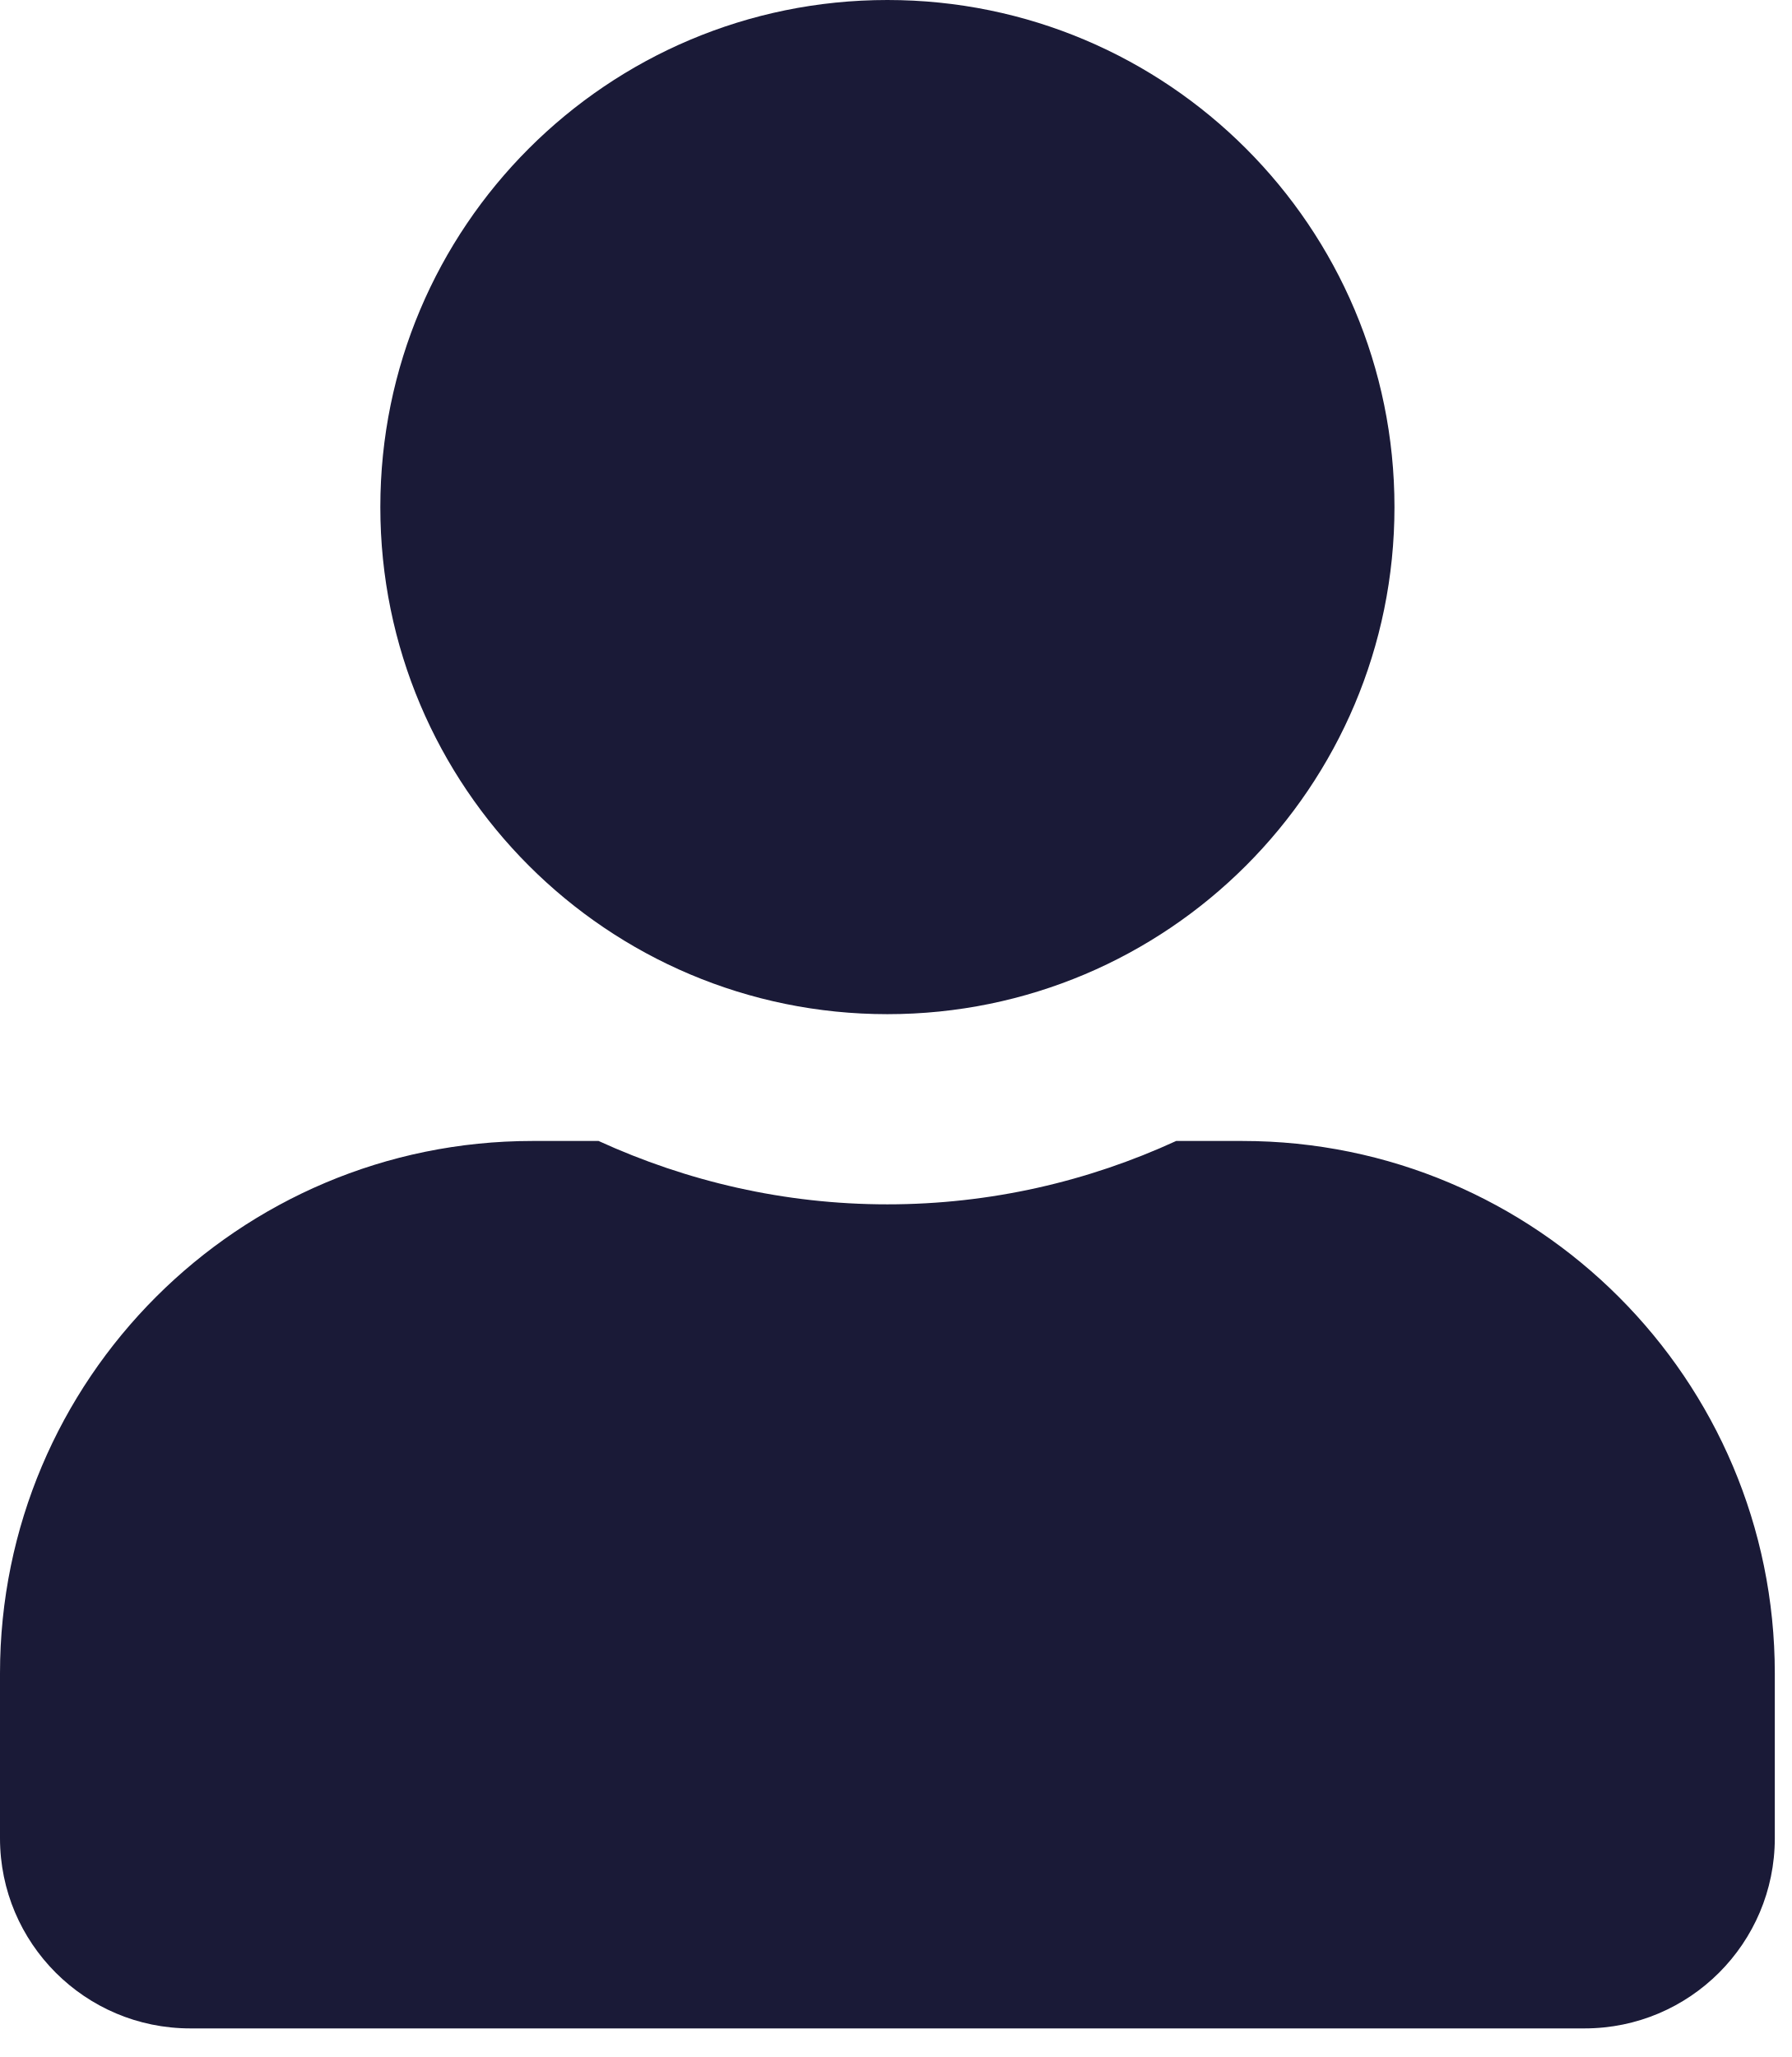
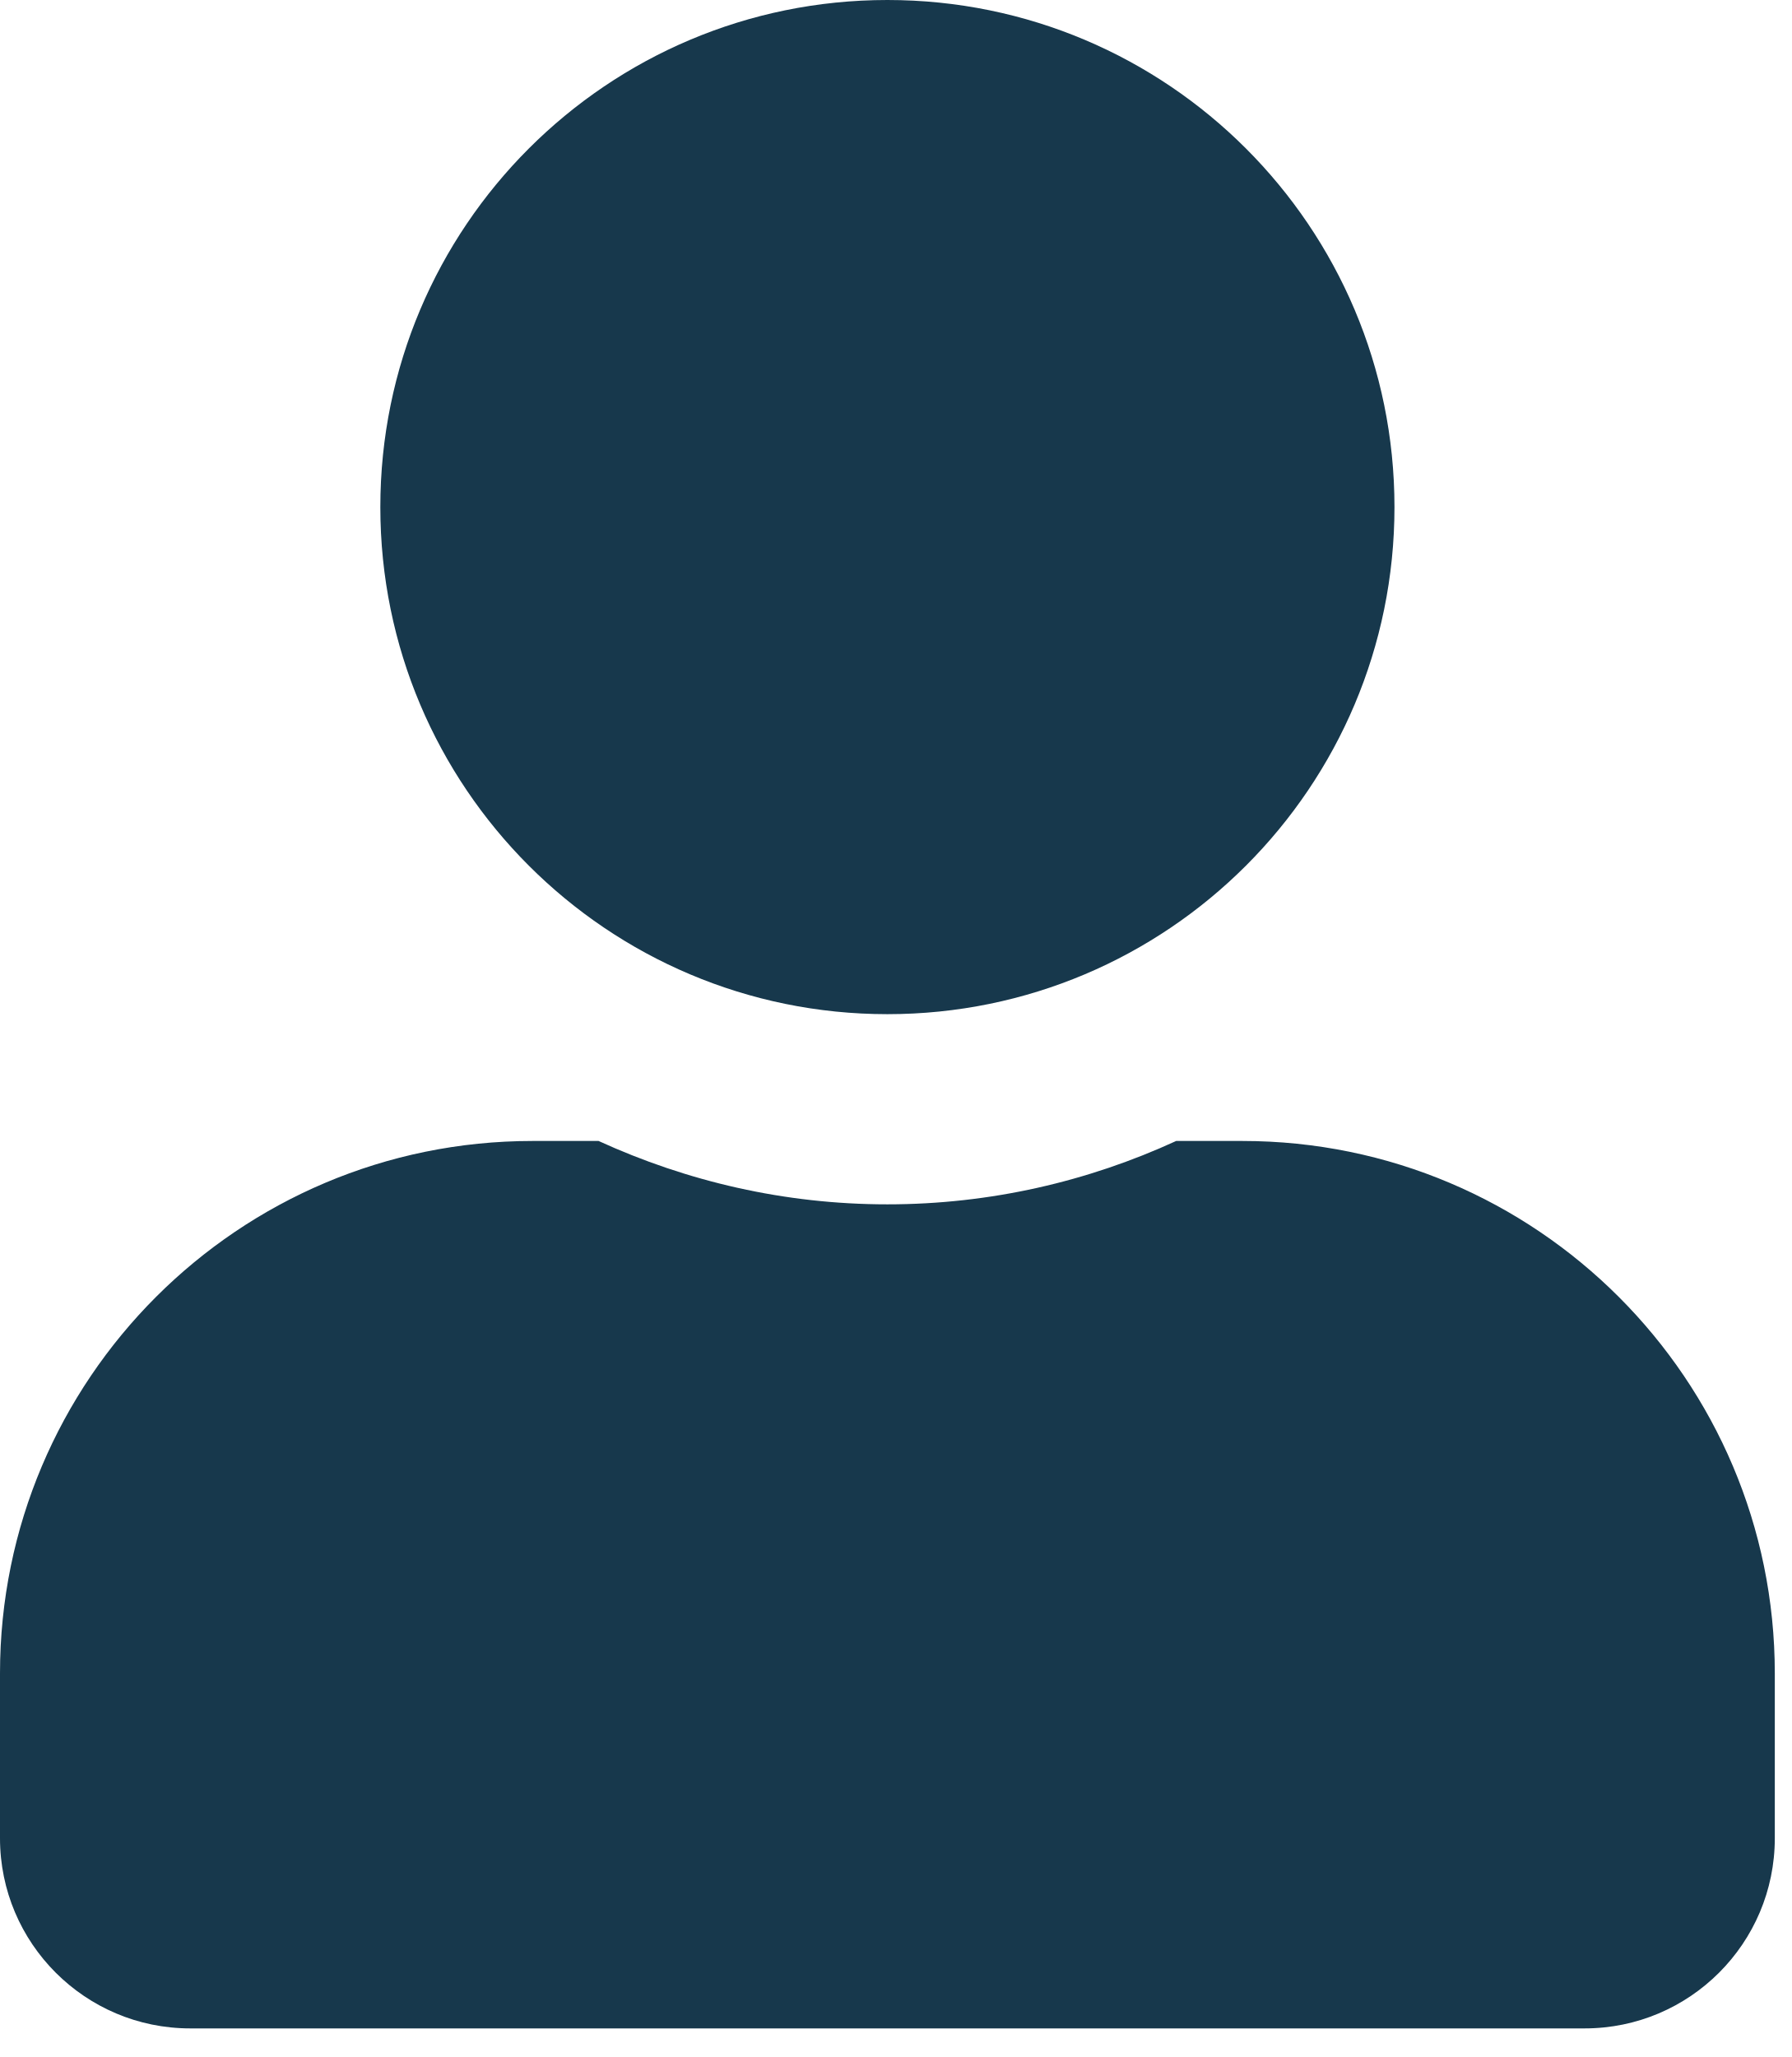
<svg xmlns="http://www.w3.org/2000/svg" width="27" height="31" viewBox="0 0 27 31" fill="none">
-   <path d="M13.374 15.284C17.595 15.284 21.016 11.863 21.016 7.642C21.016 3.421 17.595 0 13.374 0C9.153 0 5.732 3.421 5.732 7.642C5.732 11.863 9.153 15.284 13.374 15.284ZM18.724 17.195H17.726C16.401 17.804 14.926 18.15 13.374 18.15C11.822 18.15 10.353 17.804 9.021 17.195H8.024C3.594 17.195 0 20.789 0 25.219V27.703C0 29.285 1.284 30.569 2.866 30.569H23.882C25.464 30.569 26.748 29.285 26.748 27.703V25.219C26.748 20.789 23.154 17.195 18.724 17.195Z" fill="#1A1A37" />
+   <path d="M13.374 15.284C17.595 15.284 21.016 11.863 21.016 7.642C21.016 3.421 17.595 0 13.374 0C9.153 0 5.732 3.421 5.732 7.642C5.732 11.863 9.153 15.284 13.374 15.284ZM18.724 17.195H17.726C16.401 17.804 14.926 18.15 13.374 18.15C11.822 18.15 10.353 17.804 9.021 17.195H8.024C3.594 17.195 0 20.789 0 25.219V27.703C0 29.285 1.284 30.569 2.866 30.569H23.882C25.464 30.569 26.748 29.285 26.748 27.703V25.219C26.748 20.789 23.154 17.195 18.724 17.195Z" fill="#17384C" />
</svg>
